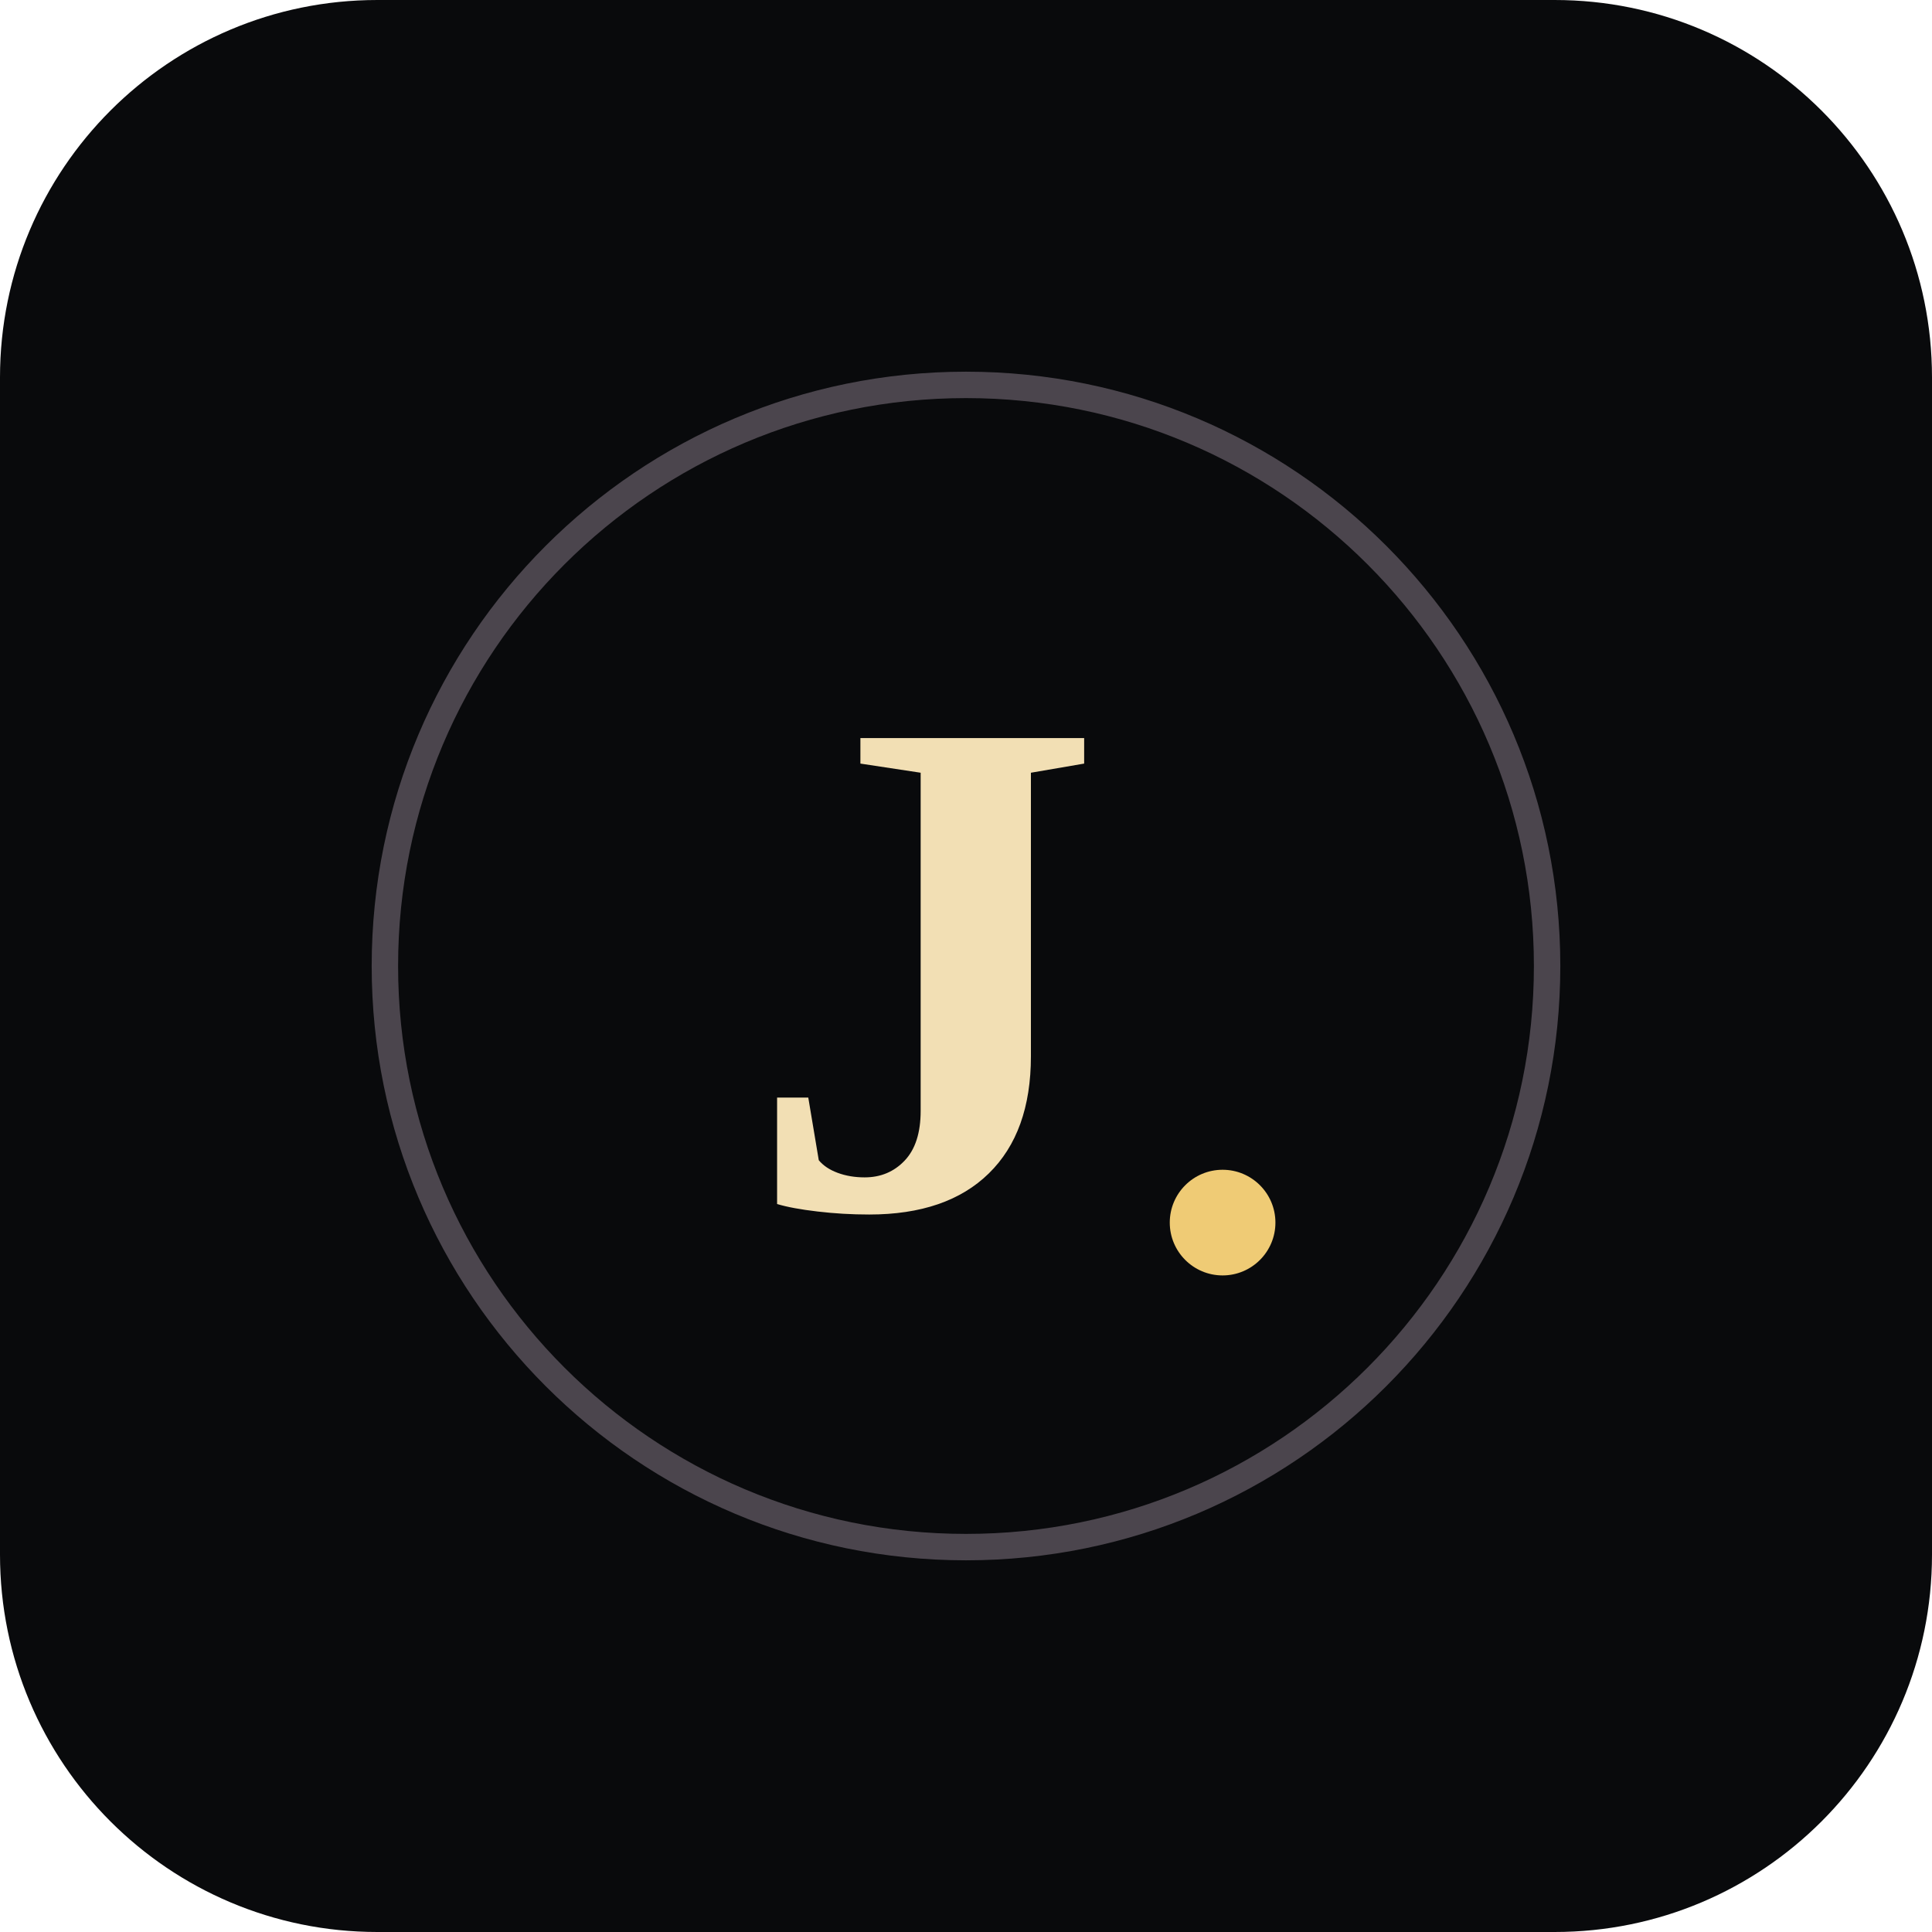
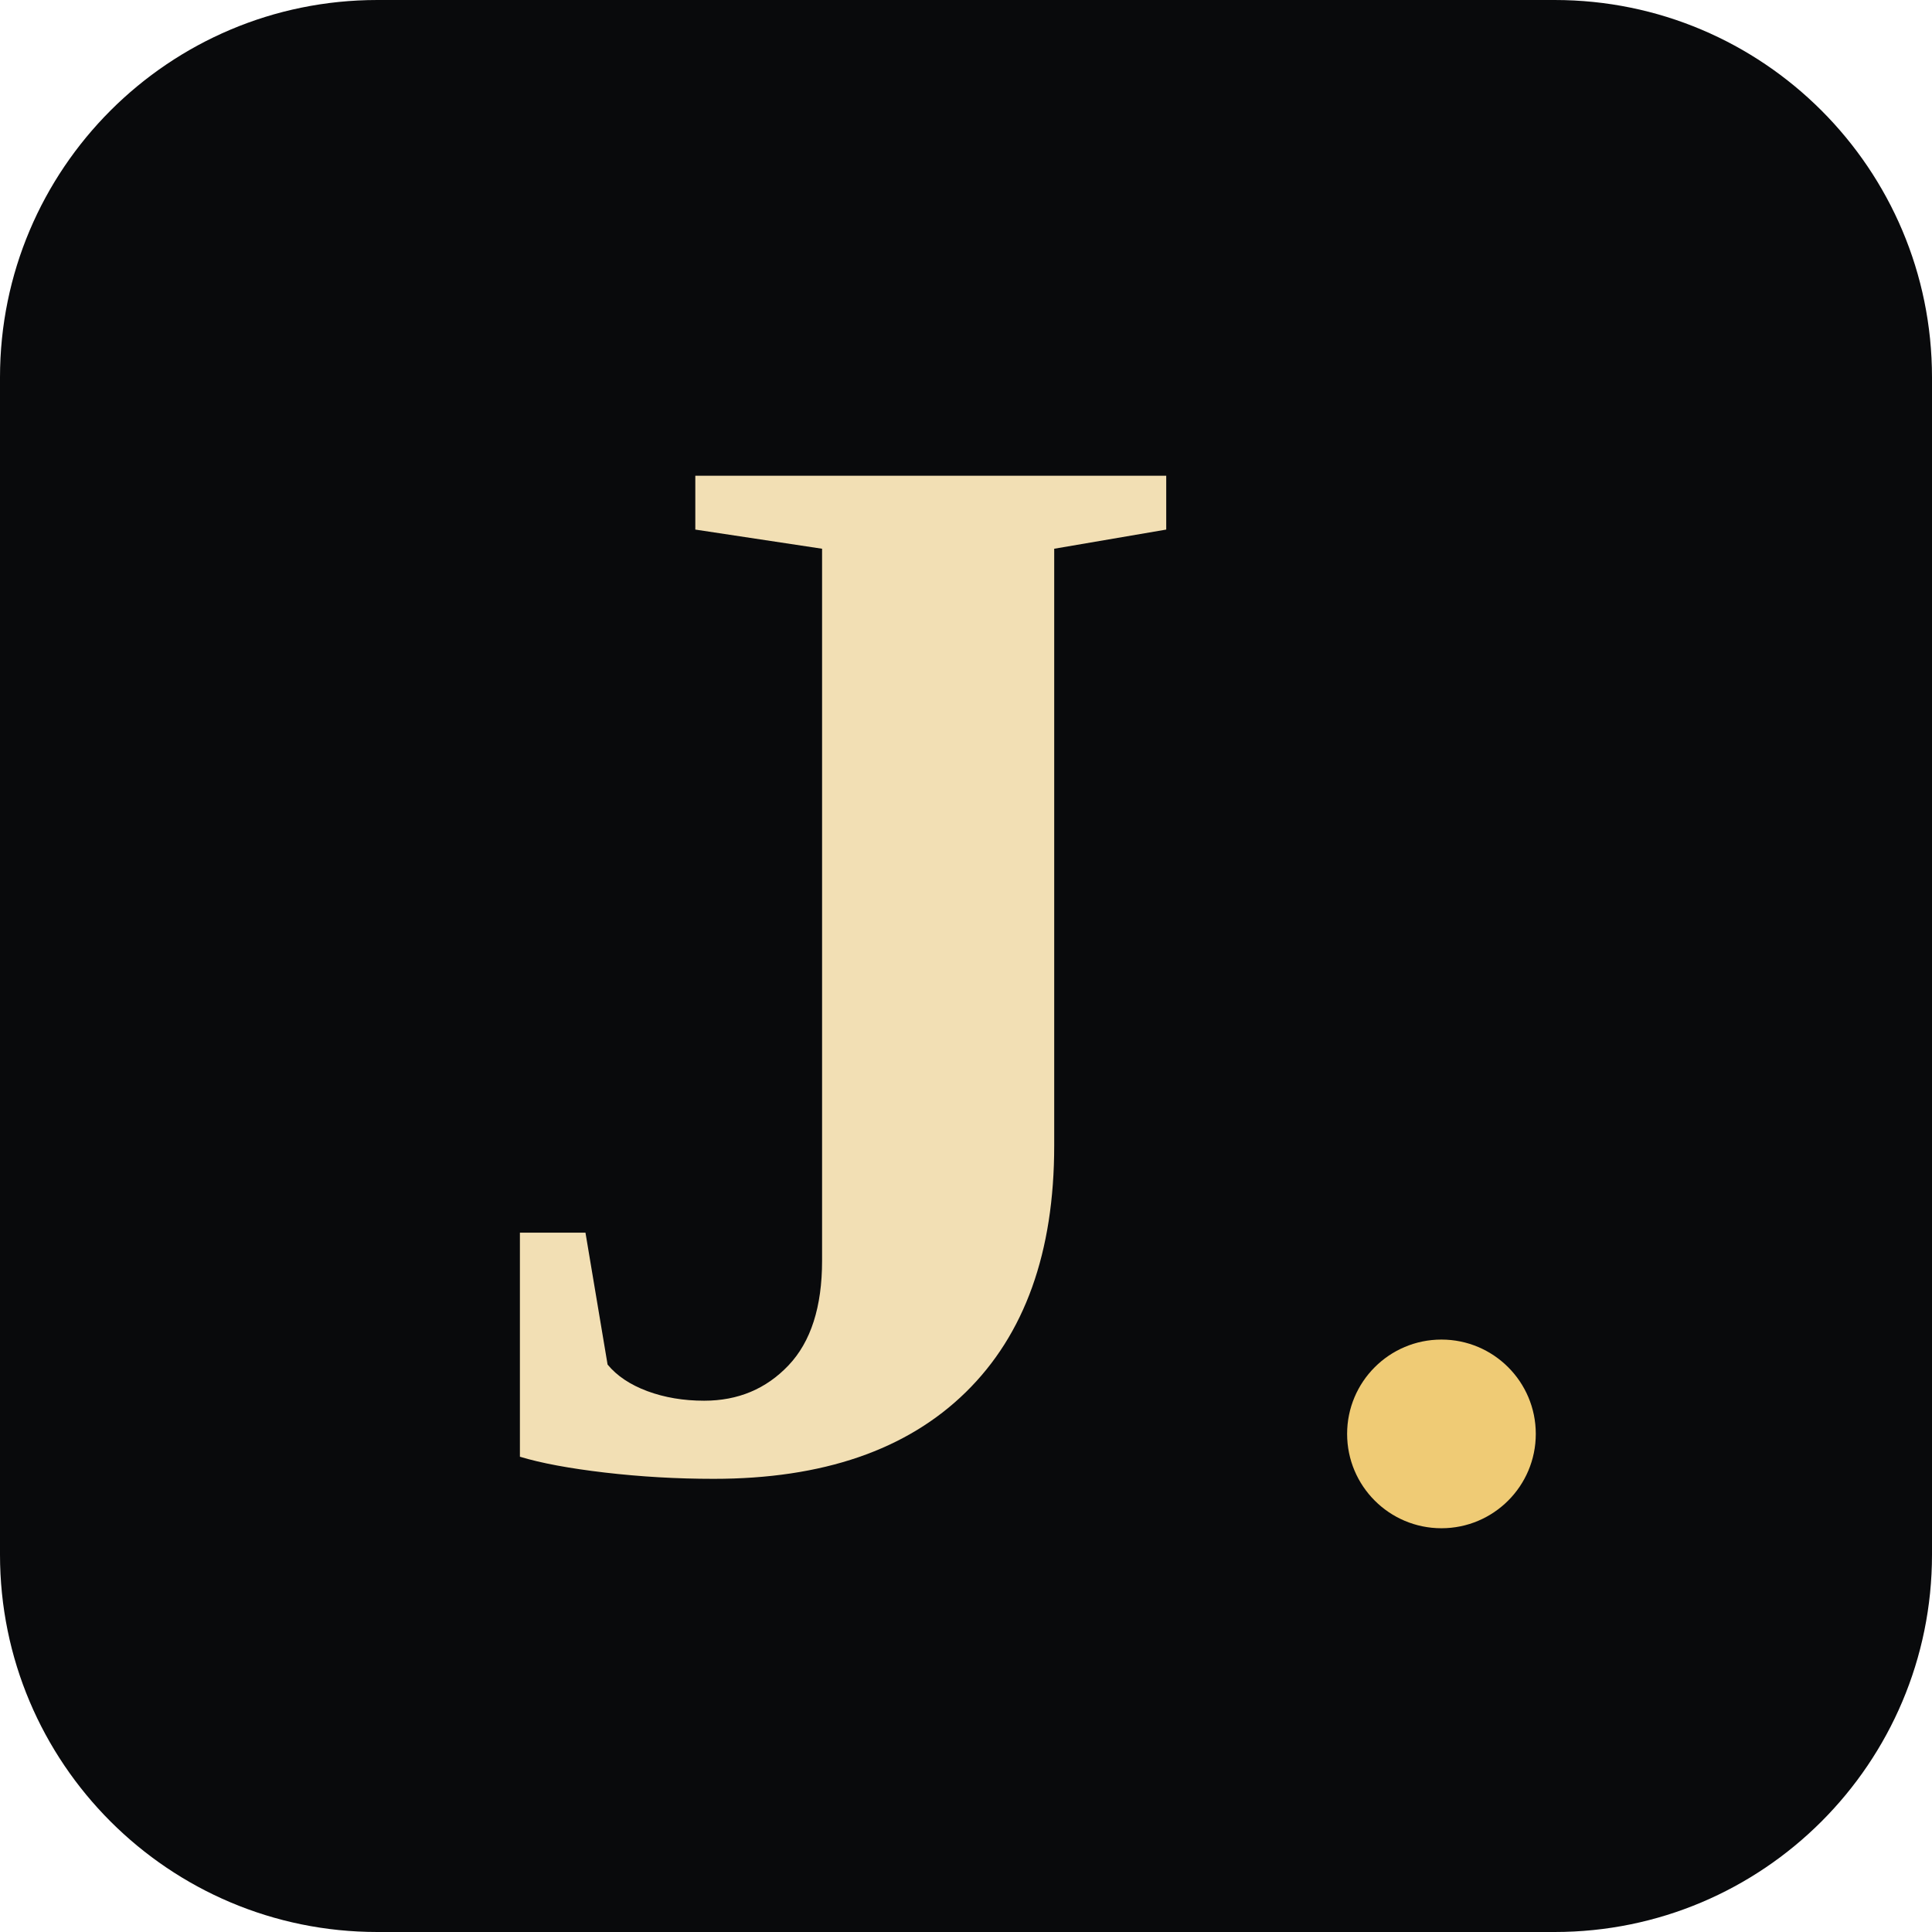
<svg xmlns="http://www.w3.org/2000/svg" width="512" height="512" viewBox="0 0 512 512">
  <rect width="512" height="512" rx="100" fill="#090a0c" />
-   <circle cx="256" cy="256" r="154" fill="none" stroke="#4b454d" stroke-width="7" />
-   <text x="245" y="320" text-anchor="middle" font-family="Georgia, 'Times New Roman', serif" font-size="190" font-weight="650" fill="#f2dfb4">J</text>
-   <circle cx="324" cy="324" r="14" fill="#efcb75" />
+   <text x="220" y="388" text-anchor="middle" font-family="Georgia, 'Times New Roman', serif" font-size="400" font-weight="650" fill="#f2dfb4">J</text>
+   <circle cx="382" cy="380" r="25" fill="#efcb75" />
</svg>
